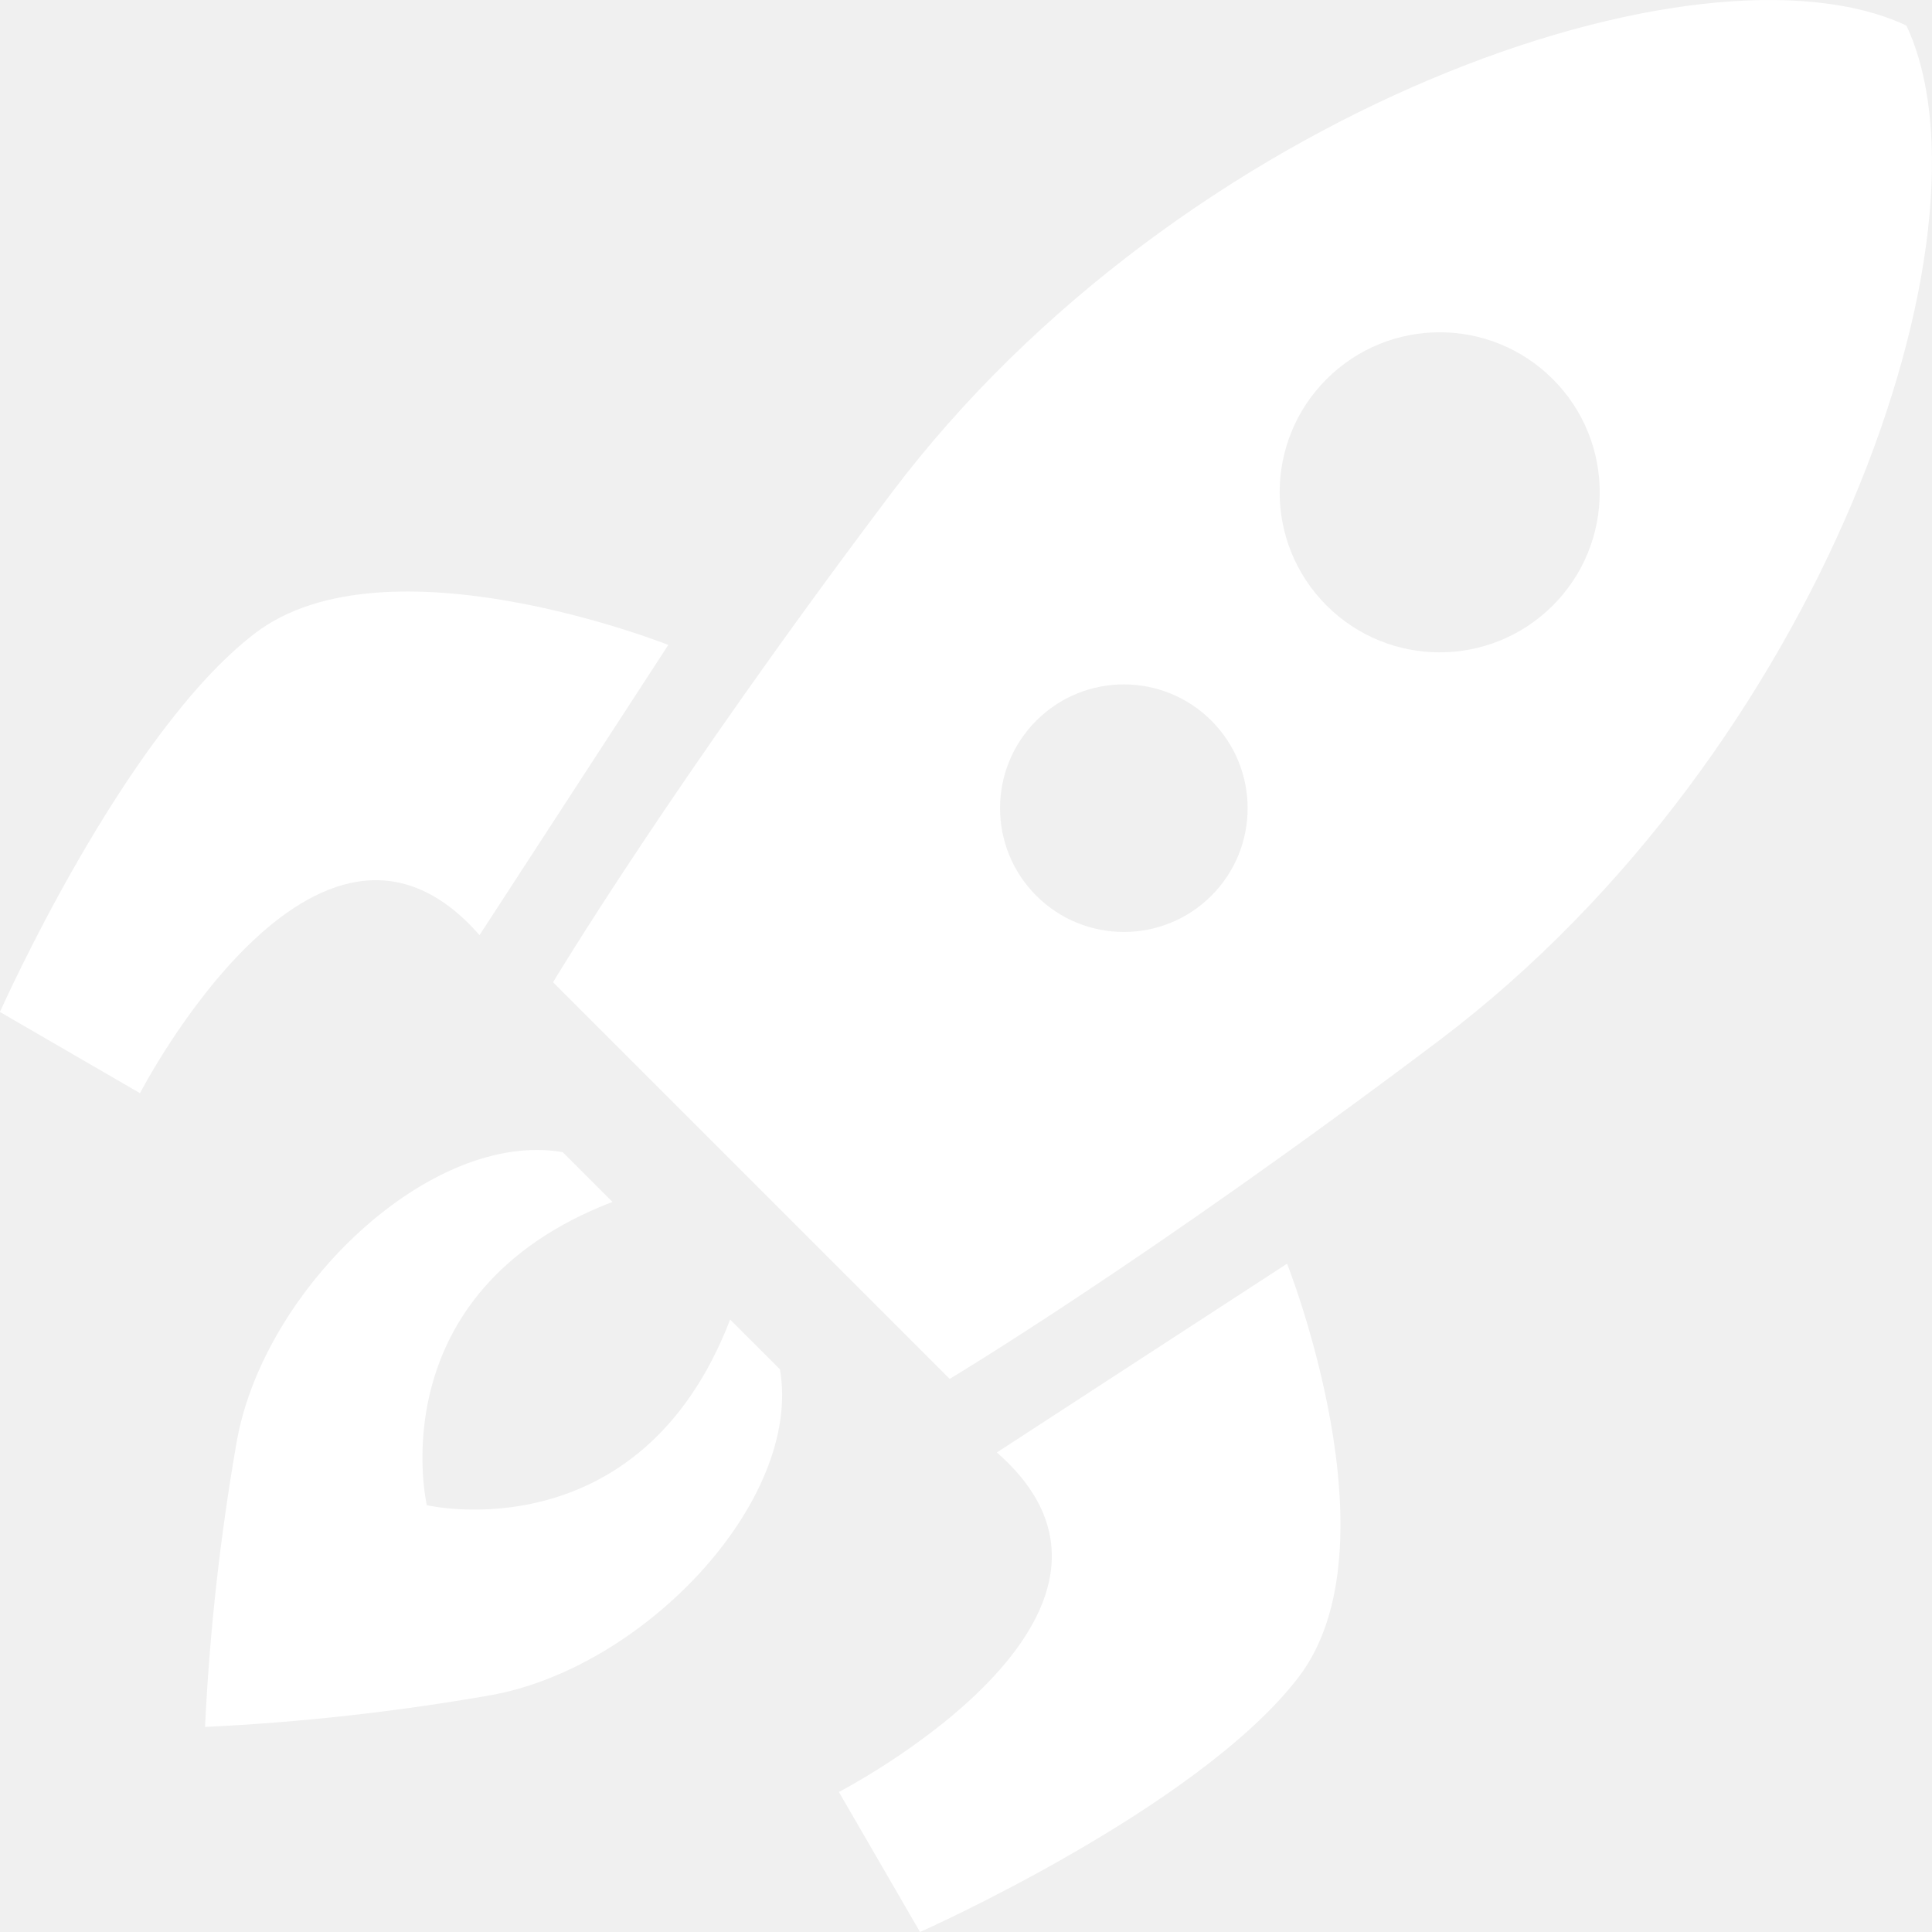
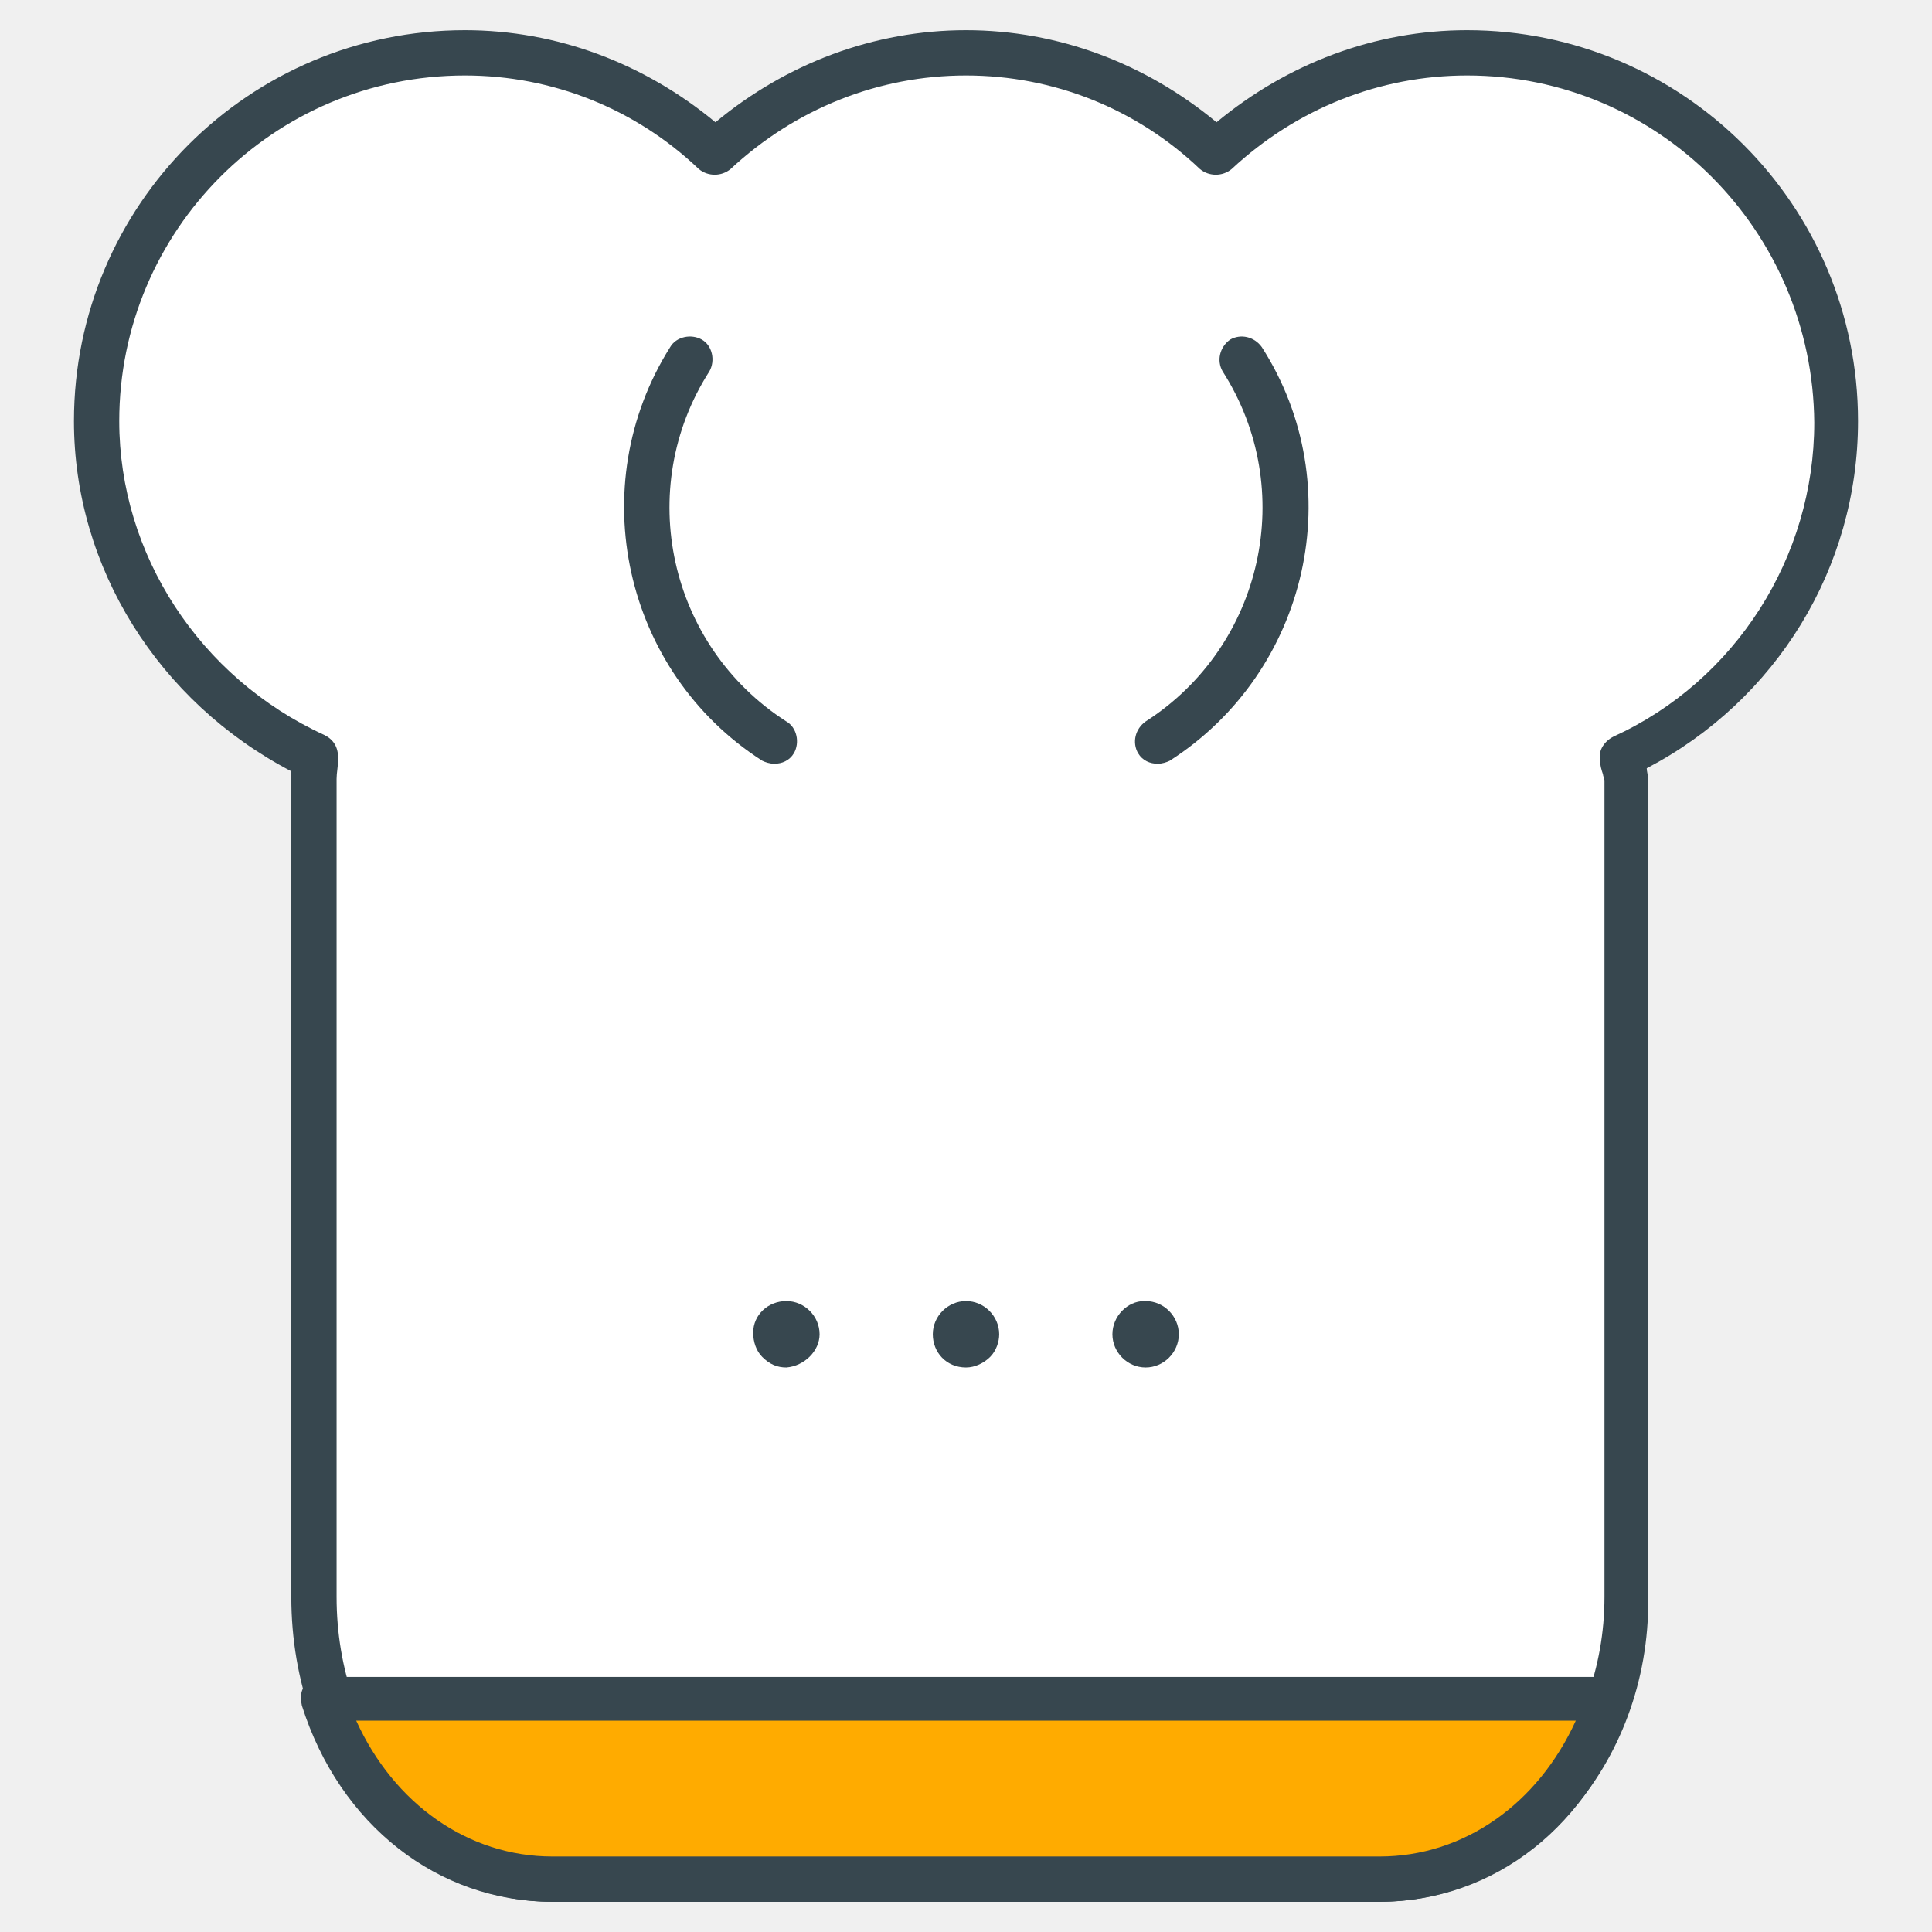
- <svg xmlns="http://www.w3.org/2000/svg" width="179.998" height="180" viewBox="0 0 179.998 180">
-   <g transform="translate(-0.006 -0.004)">
-     <path d="M44.681,188.776l17.589-27.038S36,151.3,23.758,160.657,0,195.934,0,195.934L13.051,203.5S29.564,171.5,44.681,188.776Z" transform="translate(0 -101.647)" fill="#fff" />
-     <path d="M237.034,352.476l27.038-17.589s10.437,26.274,1.082,38.513-35.278,23.753-35.278,23.753l-7.559-13.046S254.315,367.594,237.034,352.476Z" transform="translate(-144.154 -217.149)" fill="#fff" />
-     <path d="M107.9,325.188l-4.642-4.636C94.817,342.481,75,337.845,75,337.845s-4.636-19.82,17.293-28.257l-4.636-4.636c-12.233-2.109-27.84,12.651-30.372,26.988a213.925,213.925,0,0,0-2.95,26.565,212.861,212.861,0,0,0,26.571-2.95C95.246,353.022,110.006,337.422,107.9,325.188Z" transform="translate(-35.227 -197.606)" fill="#fff" />
-     <path d="M272.659,2.385c-19.139-8.97-67.605,7.806-94.561,43.556-20.539,27.23-31.531,45.577-31.531,45.577l16.315,16.315,4.329,4.329,16.31,16.31s18.358-10.986,45.588-31.52C264.847,69.991,281.629,21.524,272.659,2.385ZM191.59,83.455a11.534,11.534,0,1,1,16.315,0A11.537,11.537,0,0,1,191.59,83.455Zm27.043-27.038a14.91,14.91,0,1,1,21.083,0A14.912,14.912,0,0,1,218.633,56.417Z" transform="translate(-95.036)" fill="#fff" />
+ <svg xmlns="http://www.w3.org/2000/svg" version="1.1" id="Layer_1" x="0px" y="0px" width="128px" height="128px" viewBox="0 0 128 128" enable-background="new 0 0 128 128" xml:space="preserve">
+   <g>
+     <g>
+       <path fill="#FFFFFF" d="M121.6,27.9c0-13.5-10.9-24.4-24.4-24.4C90.8,3.5,85,6,80.6,10.1C76.2,6,70.4,3.5,64,3.5    c-6.4,0-12.2,2.5-16.6,6.6C43,6,37.2,3.5,30.8,3.5C17.3,3.5,6.4,14.4,6.4,27.9c0,9.9,6.1,18.3,14.5,22.2c0,0.5-0.1,1-0.1,1.6v54.2    c0,10.4,6.9,18.7,15.8,18.7h54.8c9,0,16.4-8.3,16.4-18.7V51.7c0-0.6-0.3-1-0.3-1.6C115.8,46.2,121.6,37.8,121.6,27.9z" />
+       <path fill="#37474F" d="M91.4,126H36.6c-9.7,0-17.3-8.9-17.3-20.2V51.7c0-0.2,0-0.4,0-0.6C10.5,46.5,4.9,37.6,4.9,27.9    C4.9,13.6,16.5,2,30.8,2c6.1,0,11.9,2.2,16.6,6.1C52.1,4.2,57.9,2,64,2c6.1,0,11.9,2.2,16.6,6.1C85.3,4.2,91.1,2,97.2,2    c14.3,0,25.9,11.6,25.9,25.9c0,9.7-5.4,18.5-14,23c0,0.2,0.1,0.5,0.1,0.8v54.2C109.3,116.9,101.3,126,91.4,126z M30.8,5    C18.1,5,7.9,15.3,7.9,27.9c0,8.8,5.3,17,13.6,20.8c0.6,0.3,0.9,0.8,0.9,1.5l0,0.1c0,0.5-0.1,0.9-0.1,1.3v54.2    c0,9.6,6.3,17.2,14.3,17.2h54.8c8.2,0,14.9-7.7,14.9-17.2V51.7c0-0.1-0.1-0.3-0.1-0.4c-0.1-0.3-0.2-0.6-0.2-1    c-0.1-0.6,0.3-1.2,0.9-1.5c8.1-3.7,13.3-11.9,13.3-20.8C120.1,15.3,109.9,5,97.2,5c-5.8,0-11.3,2.2-15.6,6.2    c-0.6,0.5-1.5,0.5-2.1,0C75.3,7.2,69.8,5,64,5c-5.8,0-11.3,2.2-15.6,6.2c-0.6,0.5-1.5,0.5-2.1,0C42.1,7.2,36.6,5,30.8,5z" />
+     </g>
+     <g>
+       <path fill="#FFAB00" d="M21.5,112.5c2.2,7,8.1,12,15.2,12h54.8c7.1,0,12.9-5,15.2-12H21.5z" />
+       <path fill="#37474F" d="M91.4,126H36.6c-7.6,0-14.1-5.1-16.6-13c-0.1-0.5-0.1-1,0.2-1.3c0.3-0.4,0.7-0.6,1.2-0.6h85.1    c0.5,0,0.9,0.2,1.2,0.6c0.3,0.4,0.4,0.9,0.2,1.3C105.5,120.9,99,126,91.4,126z M23.6,114c2.5,5.5,7.4,9,13,9h54.8    c5.6,0,10.5-3.5,13-9H23.6z" />
+     </g>
+     <g>
+       <g>
+         <path fill="#37474F" d="M53.8,88.3c0,1-0.8,1.7-1.7,1.7c-0.9,0-1.7-0.8-1.7-1.7c0-0.9,0.7-1.7,1.7-1.7     C53,86.6,53.8,87.4,53.8,88.3z" />
+         <path fill="#37474F" d="M52.1,90.6c-0.6,0-1.1-0.2-1.6-0.7c-0.4-0.4-0.6-1-0.6-1.6c0-1.2,1-2.1,2.2-2.1c0,0,0,0,0,0     c1.2,0,2.2,1,2.2,2.2C54.3,89.5,53.3,90.5,52.1,90.6L52.1,90.6z M52.2,87.2c-0.8,0-1.3,0.5-1.3,1.2c0,0.3,0.1,0.6,0.3,0.9     c0.2,0.2,0.5,0.4,0.8,0.4v0.5l0-0.5c0.7,0,1.2-0.6,1.2-1.2C53.3,87.7,52.8,87.2,52.2,87.2z" />
+       </g>
+       <g>
+         <path fill="#37474F" d="M65.7,88.4c0,0.9-0.8,1.7-1.7,1.7c-1,0-1.7-0.8-1.7-1.7c0-0.9,0.8-1.7,1.7-1.7     C64.9,86.7,65.7,87.4,65.7,88.4z" />
+         <path fill="#37474F" d="M64,90.6c-1.3,0-2.2-1-2.2-2.2c0-1.2,1-2.2,2.2-2.2c1.2,0,2.2,1,2.2,2.2c0,0.5-0.2,1.1-0.6,1.5     C65.2,90.3,64.6,90.6,64,90.6z M64,87.1c-0.6,0-1.2,0.6-1.2,1.2c0,0.7,0.5,1.2,1.2,1.2c0.3,0,0.6-0.1,0.9-0.4     c0.2-0.2,0.3-0.5,0.3-0.8C65.2,87.7,64.6,87.2,64,87.1z" />
+       </g>
+       <g>
+         <path fill="#37474F" d="M77.6,88.3c0,1-0.8,1.7-1.7,1.7c-0.9,0-1.7-0.8-1.7-1.7c0-0.9,0.8-1.7,1.7-1.7     C76.8,86.6,77.6,87.4,77.6,88.3z" />
+         <path fill="#37474F" d="M75.9,90.6c-1.2,0-2.2-1-2.2-2.2c0-1.2,1-2.2,2.1-2.2h0.1c1.2,0,2.2,1,2.2,2.2     C78.1,89.6,77.1,90.6,75.9,90.6z M75.8,87.2c-0.6,0-1.1,0.5-1.1,1.2c0,0.7,0.6,1.2,1.2,1.2c0.7,0,1.2-0.6,1.2-1.2     c0-0.6-0.5-1.2-1.2-1.2H75.8z" />
+       </g>
+     </g>
+     <g>
+       <g>
+         <path fill="#37474F" d="M51.3,50.6c-0.3,0-0.6-0.1-0.8-0.2c-9.2-5.9-11.9-18.2-6.1-27.4c0.4-0.7,1.4-0.9,2.1-0.5     c0.7,0.4,0.9,1.4,0.5,2.1c-5,7.8-2.7,18.2,5.1,23.2c0.7,0.4,0.9,1.4,0.5,2.1C52.3,50.4,51.8,50.6,51.3,50.6z" />
+       </g>
+       <g>
+         <path fill="#37474F" d="M76.7,50.6c-0.5,0-1-0.2-1.3-0.7c-0.4-0.7-0.2-1.6,0.5-2.1c7.8-5,10.1-15.4,5.1-23.2     c-0.4-0.7-0.2-1.6,0.5-2.1c0.7-0.4,1.6-0.2,2.1,0.5c5.9,9.2,3.1,21.5-6.1,27.4C77.3,50.5,77,50.6,76.7,50.6z" />
+       </g>
+     </g>
  </g>
</svg>
